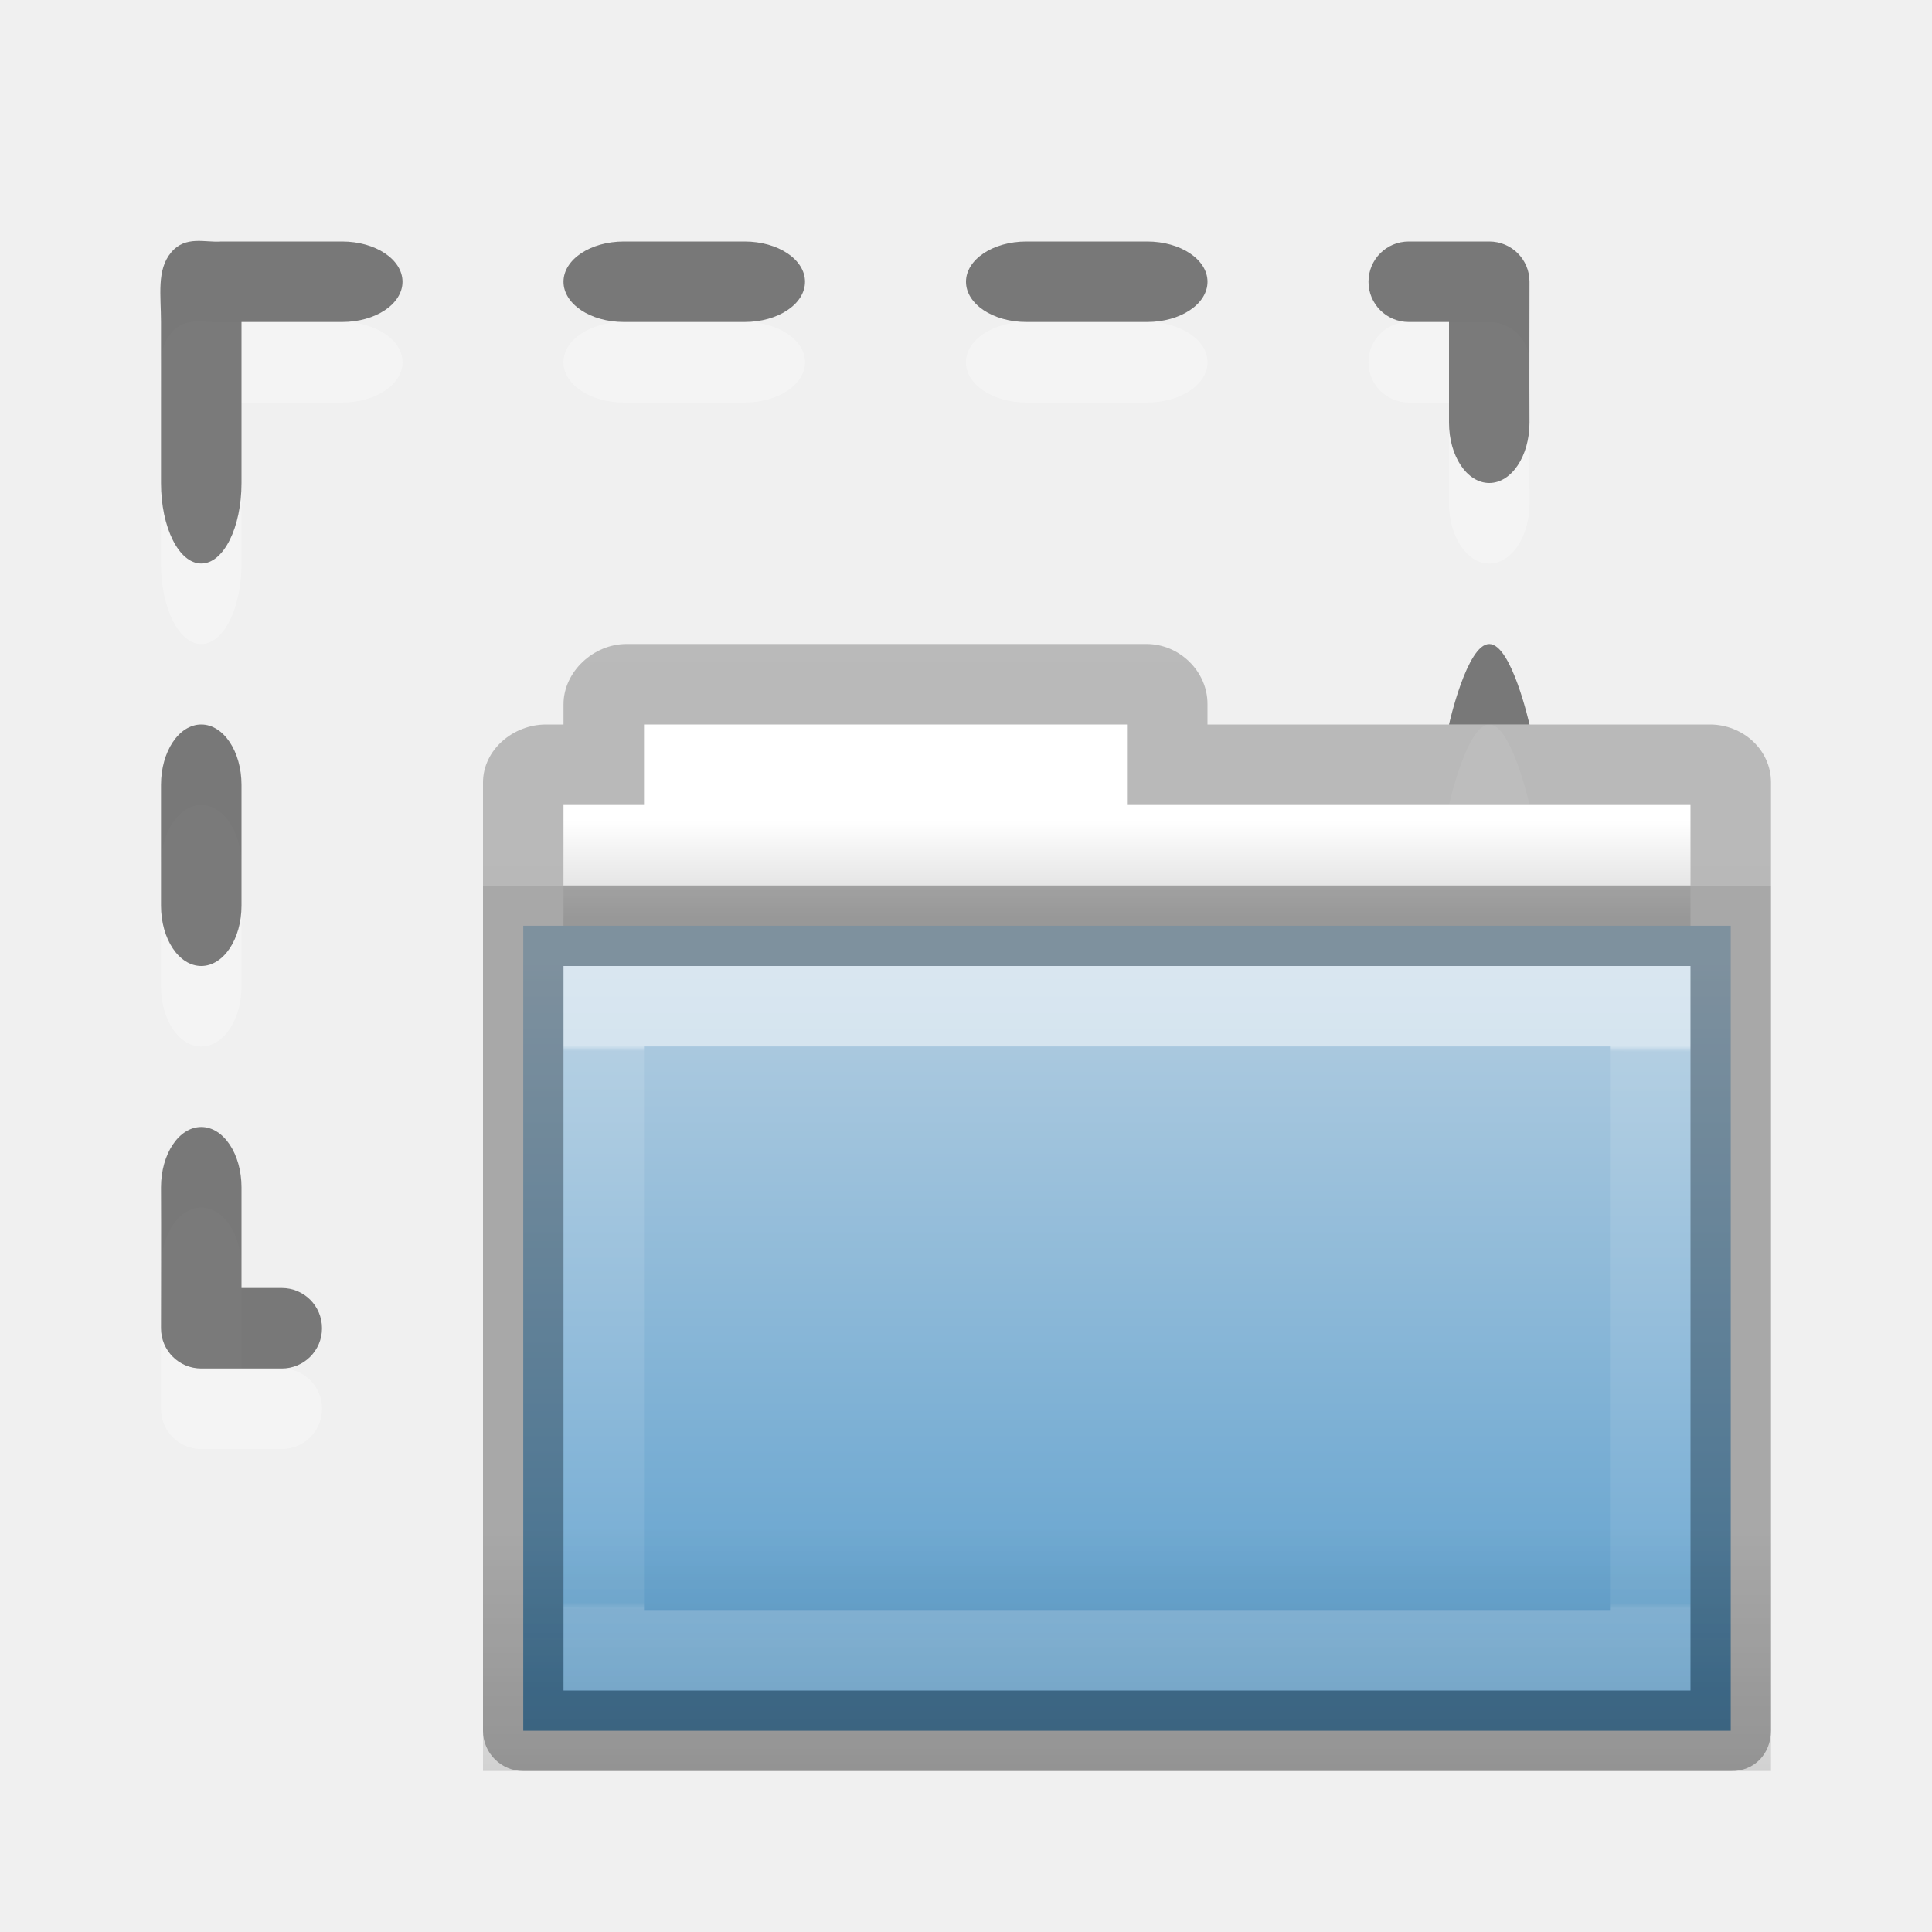
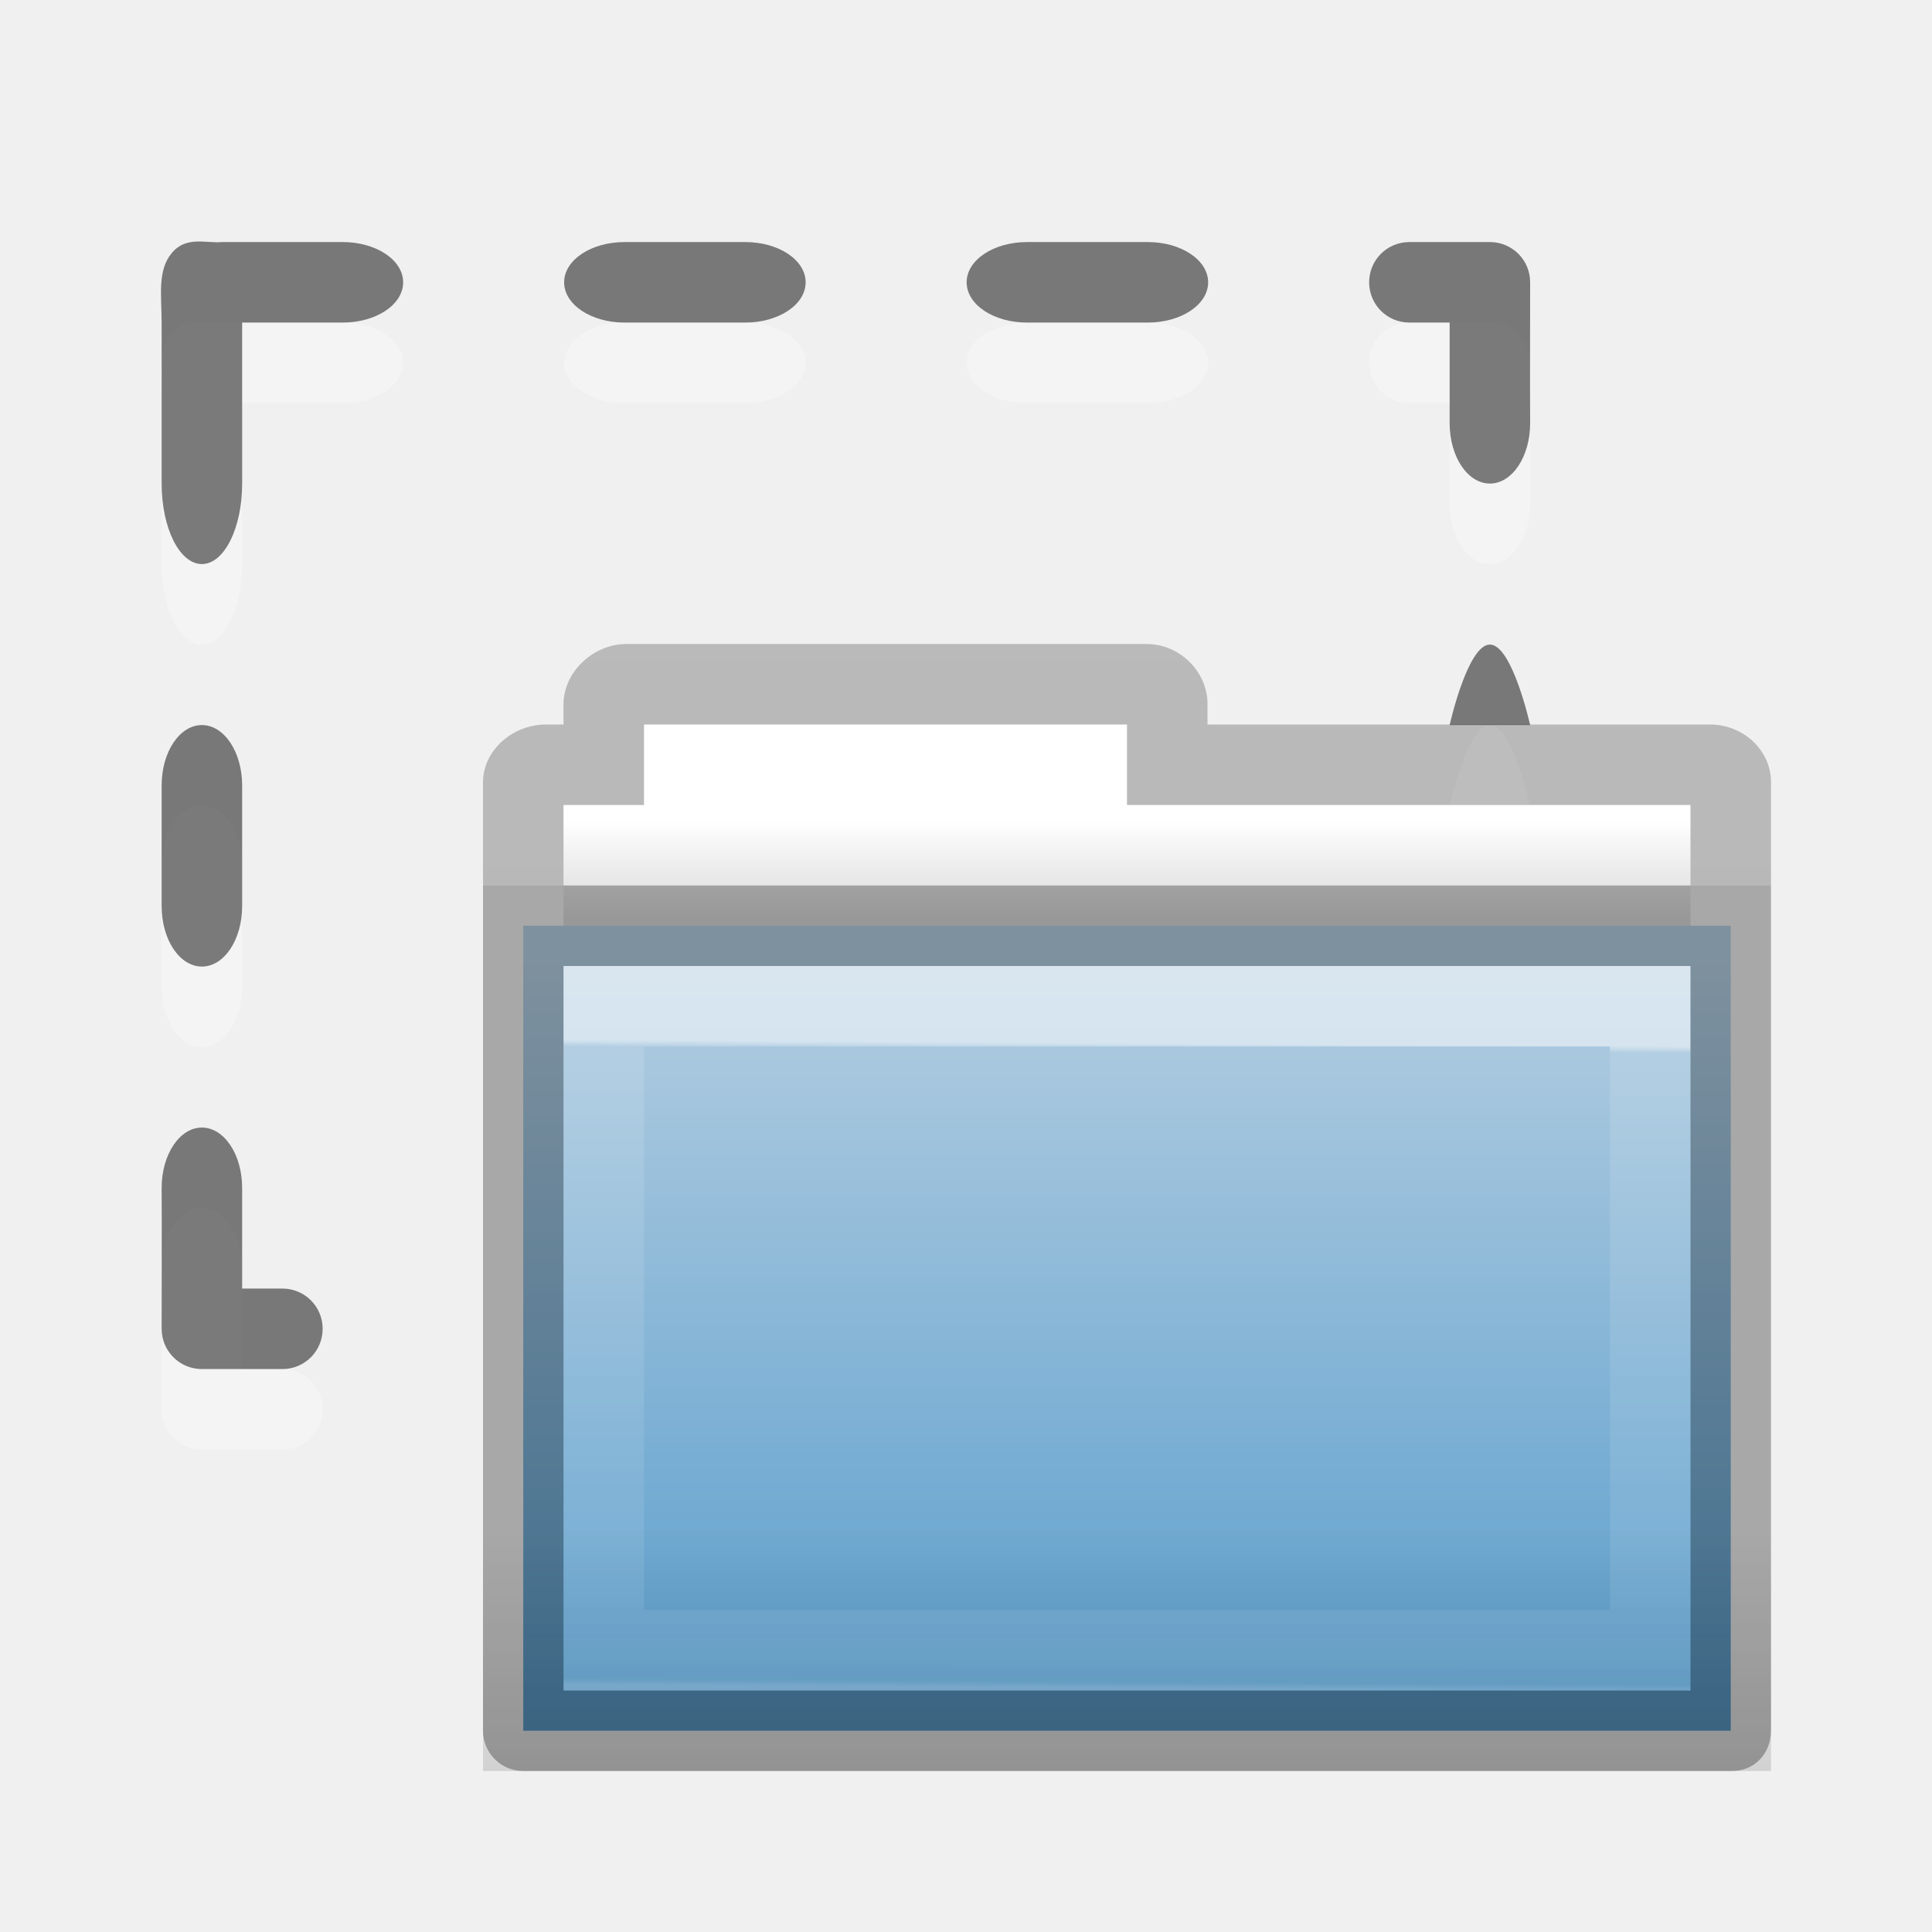
<svg xmlns="http://www.w3.org/2000/svg" xmlns:xlink="http://www.w3.org/1999/xlink" width="24" height="24" id="svg2" version="1.0">
  <defs id="defs4">
    <linearGradient y2="2.061" x2="-51.786" y1="53.514" x1="-51.786" gradientTransform="matrix(0.3107004,0,0,0.2748939,20.17717,-0.1031627)" gradientUnits="userSpaceOnUse" id="linearGradient3018" xlink:href="#linearGradient3104-8-8-97-4-6-11-5-5-4-4" />
    <linearGradient xlink:href="#linearGradient4346" id="linearGradient8858" gradientUnits="userSpaceOnUse" gradientTransform="matrix(0.3333333,0,0,0.3297102,-17.44063,-0.6478427)" x1="62.989" y1="11.645" x2="62.989" y2="15.385" />
    <linearGradient id="linearGradient4346">
      <stop offset="0" style="stop-color:#ffffff;stop-opacity:1" id="stop4348" />
      <stop offset="1" style="stop-color:#d8d8d8;stop-opacity:1" id="stop4350" />
    </linearGradient>
    <linearGradient id="linearGradient3104-8-8-97-4-6-11-5-5-4-4">
      <stop id="stop3106-5-4-3-5-0-2-1-0-7-7" style="stop-color:#000000;stop-opacity:0.322" offset="0" />
      <stop id="stop3108-4-3-7-8-2-0-7-9-0-6" style="stop-color:#000000;stop-opacity:0.278" offset="1" />
    </linearGradient>
    <linearGradient id="linearGradient4632-0-6-4-4">
      <stop id="stop4634-4-4-7-5" offset="0" style="stop-color:#b4cee1;stop-opacity:1;" />
      <stop id="stop4636-3-1-5-4" offset="1" style="stop-color:#5d9fcd;stop-opacity:1;" />
    </linearGradient>
    <linearGradient id="linearGradient6129-963-697-142-998-580-273-44-2-2-2">
      <stop offset="0" style="stop-color:#0a0a0a;stop-opacity:0.498" id="stop2661-01-6-2-4" />
      <stop offset="1" style="stop-color:#0a0a0a;stop-opacity:0" id="stop2663-64-5-5-3" />
    </linearGradient>
    <linearGradient id="linearGradient3454-2-5-0-3-8">
      <stop id="stop3456-4-9-38-1-9" style="stop-color:#ffffff;stop-opacity:1" offset="0" />
      <stop id="stop3458-39-80-3-5-6" style="stop-color:#ffffff;stop-opacity:0.235" offset="0.01" />
      <stop id="stop3460-7-0-2-4-4" style="stop-color:#ffffff;stop-opacity:0.157" offset="0.99" />
      <stop id="stop3462-0-9-8-7-8" style="stop-color:#ffffff;stop-opacity:0.392" offset="1" />
    </linearGradient>
    <linearGradient xlink:href="#linearGradient4632-0-6-4-4" id="linearGradient10262-3-3" gradientUnits="userSpaceOnUse" gradientTransform="matrix(0.3332086,0,0,0.3413635,-17.07517,-0.6022476)" x1="84.309" y1="16.111" x2="84.309" y2="42.924" />
    <linearGradient xlink:href="#linearGradient6129-963-697-142-998-580-273-44-2-2-2" id="linearGradient10268-4-2" gradientUnits="userSpaceOnUse" gradientTransform="matrix(0.3815641,0,0,0.3289695,-18.26495,0.3055203)" x1="76.041" y1="49.372" x2="76.041" y2="35.431" />
-     <linearGradient xlink:href="#linearGradient3454-2-5-0-3-8" id="linearGradient10270-0-2" gradientUnits="userSpaceOnUse" gradientTransform="matrix(0.8918903,0,0,0.9404696,3.12066,5.36987)" x1="11.667" y1="0.663" x2="11.663" y2="8.096" />
+     <linearGradient xlink:href="#linearGradient3454-2-5-0-3-8" id="linearGradient10270-0-2" gradientUnits="userSpaceOnUse" gradientTransform="matrix(0.8918903,0,0,0.9404696,3.12066,5.36987)" x1="11.667" y1="0.663" x2="11.618" y2="9.18" />
  </defs>
-   <path id="path3841" d="M 2.125,4.137 C 1.944,4.354 2,4.669 2,5 V 7 C 2,7.554 2.223,8 2.5,8 2.777,8 3,7.554 3,7 V 5 H 4.25 C 4.665,5 5,4.777 5,4.5 5,4.223 4.665,4 4.25,4 H 2.75 C 2.552,4.017 2.305,3.92 2.125,4.137 Z M 7.75,4 C 7.335,4 7,4.223 7,4.5 7,4.777 7.335,5 7.75,5 h 1.5 C 9.665,5 10,4.777 10,4.5 10,4.223 9.665,4 9.25,4 Z m 5,0 C 12.335,4 12,4.223 12,4.5 12,4.777 12.335,5 12.75,5 h 1.5 C 14.665,5 15,4.777 15,4.5 15,4.223 14.665,4 14.25,4 Z M 17.5,4 C 17.223,4 17,4.223 17,4.5 17,4.777 17.223,5 17.5,5 H 18 V 6.25 C 18,6.665 18.223,7 18.5,7 18.777,7 19,6.665 19,6.25 18.997,5.676 19,5.047 19,4.5 19,4.223 18.777,4 18.5,4 Z m 1,5 C 18.223,9 18,10 18,10 h 1 c 0,0 -0.223,-1 -0.5,-1 z m -16,1 C 2.223,10 2,10.335 2,10.75 v 1.5 C 2,12.665 2.223,13 2.5,13 2.777,13 3,12.665 3,12.25 v -1.5 C 3,10.335 2.777,10 2.5,10 Z m 16,4 C 18.223,14 18,14.446 18,15 v 2 H 16.75 C 16.334,17 16,17.223 16,17.5 c 0,0.277 0.335,0.5 0.75,0.5 h 1.5 c 0.081,0 0.146,-0.016 0.219,-0.031 C 18.482,17.971 18.486,18 18.5,18 18.569,18 18.628,17.957 18.688,17.906 18.874,17.815 19,17.666 19,17.5 19,17.455 18.985,17.416 18.969,17.375 18.994,17.255 19,17.139 19,17 v -2 c 0,-0.554 -0.223,-1 -0.5,-1 z m -16,1 C 2.223,15 2,15.335 2,15.75 2.003,16.324 2,16.953 2,17.5 2,17.777 2.223,18 2.5,18 h 1 C 3.777,18 4,17.777 4,17.5 4,17.223 3.777,17 3.5,17 H 3 V 15.75 C 3,15.335 2.777,15 2.5,15 Z m 5.25,2 C 7.335,17 7,17.223 7,17.5 7,17.777 7.335,18 7.75,18 h 0.5 C 8.665,18 9,17.777 9,17.5 9,17.223 8.665,17 8.25,17 Z m 4,0 C 11.335,17 11,17.223 11,17.5 c 0,0.277 0.335,0.5 0.75,0.5 h 1.5 C 13.665,18 14,17.777 14,17.5 14,17.223 13.665,17 13.25,17 Z" style="opacity:0.3;fill:#ffffff;fill-opacity:1;stroke:none" />
-   <path style="opacity:0.5;fill:#000000;fill-opacity:1;stroke:none" d="M 2.125,3.137 C 1.944,3.354 2,3.669 2,4 V 6 C 2,6.554 2.223,7 2.5,7 2.777,7 3,6.554 3,6 V 4 H 4.25 C 4.665,4 5,3.777 5,3.5 5,3.223 4.665,3 4.25,3 H 2.75 C 2.552,3.017 2.305,2.92 2.125,3.137 Z M 7.75,3 C 7.335,3 7,3.223 7,3.5 7,3.777 7.335,4 7.75,4 h 1.5 C 9.665,4 10,3.777 10,3.5 10,3.223 9.665,3 9.25,3 Z m 5,0 C 12.335,3 12,3.223 12,3.5 12,3.777 12.335,4 12.75,4 h 1.5 C 14.665,4 15,3.777 15,3.5 15,3.223 14.665,3 14.25,3 Z M 17.5,3 C 17.223,3 17,3.223 17,3.5 17,3.777 17.223,4 17.5,4 H 18 V 5.25 C 18,5.665 18.223,6 18.5,6 18.777,6 19,5.665 19,5.25 18.997,4.676 19,4.047 19,3.5 19,3.223 18.777,3 18.5,3 Z m 1,5 C 18.223,8 18,9 18,9 h 1 C 19,9 18.777,8 18.5,8 Z M 2.5,9 C 2.223,9 2,9.335 2,9.75 v 1.5 C 2,11.665 2.223,12 2.5,12 2.777,12 3,11.665 3,11.25 V 9.75 C 3,9.335 2.777,9 2.5,9 Z m 16,4 C 18.223,13 18,13.446 18,14 v 2 H 16.75 C 16.334,16 16,16.223 16,16.5 c 0,0.277 0.335,0.5 0.75,0.5 h 1.5 c 0.081,0 0.146,-0.016 0.219,-0.031 C 18.482,16.971 18.486,17 18.5,17 18.569,17 18.628,16.957 18.688,16.906 18.874,16.815 19,16.666 19,16.5 19,16.455 18.985,16.416 18.969,16.375 18.994,16.255 19,16.139 19,16 v -2 c 0,-0.554 -0.223,-1 -0.5,-1 z m -16,1 C 2.223,14 2,14.335 2,14.75 2.003,15.324 2,15.953 2,16.5 2,16.777 2.223,17 2.5,17 h 1 C 3.777,17 4,16.777 4,16.5 4,16.223 3.777,16 3.5,16 H 3 V 14.75 C 3,14.335 2.777,14 2.5,14 Z m 5.25,2 C 7.335,16 7,16.223 7,16.5 7,16.777 7.335,17 7.75,17 h 0.5 C 8.665,17 9,16.777 9,16.5 9,16.223 8.665,16 8.25,16 Z m 4,0 C 11.335,16 11,16.223 11,16.5 c 0,0.277 0.335,0.5 0.75,0.5 h 1.5 C 13.665,17 14,16.777 14,16.5 14,16.223 13.665,16 13.25,16 Z" id="rect4043" />
+   <path id="path3841" d="M 2.133,4.144 C 1.952,4.362 2.008,4.676 2.008,5.007 v 2 c 0,0.554 0.223,1 0.5,1 0.277,0 0.5,-0.446 0.5,-1 v -2 h 1.25 c 0.415,0 0.75,-0.223 0.75,-0.5 0,-0.277 -0.335,-0.5 -0.75,-0.5 h -1.5 C 2.56,4.025 2.313,3.927 2.133,4.144 Z M 7.758,4.007 c -0.415,0 -0.75,0.223 -0.75,0.5 0,0.277 0.335,0.5 0.75,0.5 h 1.5 c 0.415,0 0.75,-0.223 0.75,-0.5 0,-0.277 -0.335,-0.5 -0.75,-0.5 z m 5,0 c -0.415,0 -0.75,0.223 -0.75,0.5 0,0.277 0.335,0.5 0.75,0.5 h 1.5 c 0.415,0 0.75,-0.223 0.75,-0.5 0,-0.277 -0.335,-0.5 -0.75,-0.5 z m 4.75,0 c -0.277,0 -0.5,0.223 -0.5,0.5 0,0.277 0.223,0.5 0.5,0.5 h 0.5 v 1.25 c 0,0.415 0.223,0.75 0.5,0.75 0.277,0 0.5,-0.335 0.5,-0.75 -0.003,-0.574 0,-1.203 0,-1.75 0,-0.277 -0.223,-0.5 -0.5,-0.5 z m 1,5 c -0.277,0 -0.5,1 -0.5,1 h 1 c 0,0 -0.223,-1 -0.5,-1 z M 2.508,10.007 c -0.277,0 -0.5,0.335 -0.5,0.75 v 1.5 c 0,0.415 0.223,0.75 0.5,0.75 0.277,0 0.5,-0.335 0.5,-0.75 v -1.5 c 0,-0.415 -0.223,-0.75 -0.5,-0.75 z m 16,4 c -0.277,0 -0.5,0.446 -0.5,1 v 2 h -1.25 c -0.415,0 -0.75,0.223 -0.75,0.5 0,0.277 0.335,0.5 0.75,0.5 h 1.5 c 0.081,0 0.146,-0.016 0.219,-0.031 0.014,0.002 0.017,0.031 0.031,0.031 0.069,0 0.128,-0.043 0.188,-0.094 0.186,-0.091 0.312,-0.24 0.312,-0.406 0,-0.045 -0.015,-0.084 -0.031,-0.125 0.025,-0.12 0.031,-0.236 0.031,-0.375 v -2 c 0,-0.554 -0.223,-1 -0.5,-1 z m -16,1 c -0.277,0 -0.5,0.335 -0.5,0.75 0.003,0.574 0,1.203 0,1.75 0,0.277 0.223,0.5 0.5,0.5 h 1 c 0.277,0 0.5,-0.223 0.5,-0.5 0,-0.277 -0.223,-0.5 -0.5,-0.5 h -0.5 v -1.25 c 0,-0.415 -0.223,-0.75 -0.5,-0.75 z m 5.25,2 c -0.415,0 -0.75,0.223 -0.75,0.5 0,0.277 0.335,0.5 0.75,0.5 h 0.5 c 0.415,0 0.75,-0.223 0.75,-0.5 0,-0.277 -0.335,-0.5 -0.75,-0.5 z m 4,0 c -0.415,0 -0.75,0.223 -0.75,0.5 0,0.277 0.335,0.5 0.75,0.5 h 1.5 c 0.415,0 0.75,-0.223 0.75,-0.5 0,-0.277 -0.335,-0.5 -0.75,-0.5 z" style="opacity:0.3;fill:#ffffff;fill-opacity:1;stroke:none" />
+   <path style="opacity:0.5;fill:#000000;fill-opacity:1;stroke:none" d="M 2.133,3.144 C 1.952,3.362 2.008,3.676 2.008,4.007 v 2 c 0,0.554 0.223,1 0.5,1 0.277,0 0.5,-0.446 0.5,-1 v -2 h 1.25 c 0.415,0 0.75,-0.223 0.75,-0.5 0,-0.277 -0.335,-0.5 -0.75,-0.5 h -1.5 C 2.56,3.025 2.313,2.927 2.133,3.144 Z M 7.758,3.007 c -0.415,0 -0.75,0.223 -0.75,0.5 0,0.277 0.335,0.5 0.75,0.5 h 1.5 c 0.415,0 0.75,-0.223 0.75,-0.5 0,-0.277 -0.335,-0.5 -0.75,-0.5 z m 5,0 c -0.415,0 -0.75,0.223 -0.75,0.5 0,0.277 0.335,0.5 0.75,0.5 h 1.5 c 0.415,0 0.75,-0.223 0.75,-0.5 0,-0.277 -0.335,-0.5 -0.75,-0.5 z m 4.75,0 c -0.277,0 -0.5,0.223 -0.5,0.5 0,0.277 0.223,0.5 0.5,0.5 h 0.5 v 1.25 c 0,0.415 0.223,0.75 0.5,0.75 0.277,0 0.5,-0.335 0.5,-0.75 -0.003,-0.574 0,-1.203 0,-1.75 0,-0.277 -0.223,-0.5 -0.5,-0.5 z m 1,5 c -0.277,0 -0.5,1 -0.5,1 h 1 c 0,0 -0.223,-1 -0.5,-1 z m -16,1 c -0.277,0 -0.5,0.335 -0.5,0.75 v 1.5 c 0,0.415 0.223,0.75 0.5,0.75 0.277,0 0.5,-0.335 0.5,-0.75 V 9.757 c 0,-0.415 -0.223,-0.75 -0.5,-0.75 z M 18.508,13.007 c -0.277,0 -0.5,0.446 -0.5,1 v 2 h -1.25 c -0.415,0 -0.75,0.223 -0.75,0.5 0,0.277 0.335,0.5 0.75,0.5 h 1.5 c 0.081,0 0.146,-0.016 0.219,-0.031 0.014,0.002 0.017,0.031 0.031,0.031 0.069,0 0.128,-0.043 0.188,-0.094 0.186,-0.091 0.312,-0.24 0.312,-0.406 0,-0.045 -0.015,-0.084 -0.031,-0.125 0.025,-0.12 0.031,-0.236 0.031,-0.375 v -2 c 0,-0.554 -0.223,-1 -0.5,-1 z m -16,1 c -0.277,0 -0.5,0.335 -0.5,0.75 0.003,0.574 0,1.203 0,1.75 0,0.277 0.223,0.5 0.5,0.5 h 1 c 0.277,0 0.5,-0.223 0.5,-0.5 0,-0.277 -0.223,-0.5 -0.5,-0.5 h -0.5 v -1.25 c 0,-0.415 -0.223,-0.75 -0.5,-0.75 z m 5.25,2 c -0.415,0 -0.75,0.223 -0.75,0.5 0,0.277 0.335,0.5 0.75,0.5 h 0.5 c 0.415,0 0.75,-0.223 0.75,-0.5 0,-0.277 -0.335,-0.5 -0.75,-0.5 z m 4,0 c -0.415,0 -0.75,0.223 -0.75,0.5 0,0.277 0.335,0.5 0.75,0.5 h 1.5 c 0.415,0 0.75,-0.223 0.75,-0.5 0,-0.277 -0.335,-0.5 -0.75,-0.5 z" id="rect4043" />
  <g id="layer1" transform="translate(6,7)">
    <path style="color:#000000;display:inline;overflow:visible;visibility:visible;fill:url(#linearGradient8858);fill-opacity:1;fill-rule:nonzero;stroke:none;stroke-width:1;marker:none;enable-background:accumulate" d="M 2,2 V 3 H 1 V 7 H 15 V 3 H 8 V 2 Z" id="rect4170-0" />
    <path style="color:#000000;font-style:normal;font-variant:normal;font-weight:normal;font-stretch:normal;font-size:medium;line-height:normal;font-family:Sans;-inkscape-font-specification:Sans;text-indent:0;text-align:start;text-decoration:none;text-decoration-line:none;letter-spacing:normal;word-spacing:normal;text-transform:none;writing-mode:lr-tb;direction:ltr;baseline-shift:baseline;text-anchor:start;display:inline;overflow:visible;visibility:visible;opacity:0.8;fill:url(#linearGradient3018);fill-opacity:1;stroke:none;stroke-width:1;marker:none;enable-background:accumulate" d="M 1.781,1 C 1.374,1 1,1.343 1,1.75 V 2 H 0.782 C 0.375,2 0,2.314 0,2.721 V 4 H 1 V 3 H 2 V 2 h 6 v 1 h 7 v 1 h 1 V 2.719 C 16,2.312 15.649,2 15.242,2 H 9 V 1.745 C 9,1.339 8.651,1 8.244,1 Z" id="rect4170" />
    <path d="M 15.5,4.5 V 14.5 L 0.5,14.5 V 4.5 Z" id="rect3086" style="color:#000000;display:inline;overflow:visible;visibility:visible;fill:url(#linearGradient10262-3-3);fill-opacity:1;fill-rule:nonzero;stroke:none;stroke-width:1;marker:none;enable-background:accumulate" />
    <path d="M 0,4 H 16 V 15 H 0 Z" id="rect3086-1" style="color:#000000;display:inline;overflow:visible;visibility:visible;opacity:0.4;fill:url(#linearGradient10268-4-2);fill-opacity:1;fill-rule:nonzero;stroke:none;stroke-width:1;marker:none;enable-background:accumulate" />
    <path d="m 1.5,5.5 h 13 l -5.2e-5,8 H 1.5 Z" id="rect3086-9" style="color:#000000;display:inline;overflow:visible;visibility:visible;opacity:0.5;fill:none;stroke:url(#linearGradient10270-0-2);stroke-width:1;stroke-linecap:round;stroke-linejoin:miter;stroke-miterlimit:4;stroke-dasharray:none;stroke-dashoffset:0;stroke-opacity:1;marker:none;enable-background:accumulate" />
    <path style="color:#000000;font-style:normal;font-variant:normal;font-weight:normal;font-stretch:normal;font-size:medium;line-height:normal;font-family:Sans;-inkscape-font-specification:Sans;text-indent:0;text-align:start;text-decoration:none;text-decoration-line:none;letter-spacing:normal;word-spacing:normal;text-transform:none;writing-mode:lr-tb;direction:ltr;baseline-shift:baseline;text-anchor:start;display:inline;overflow:visible;visibility:visible;opacity:0.3;fill:#000000;fill-opacity:1;stroke:none;stroke-width:1;marker:none;enable-background:accumulate" d="m 0,4 v 10.5 c 2.7608953e-5,0.276 0.224,0.5 0.5,0.5 h 15 c 0.296,0.006 0.498,-0.216 0.5,-0.5 V 4 Z m 1,1 h 14 v 9 H 1 Z" id="rect3086-0" />
  </g>
</svg>
